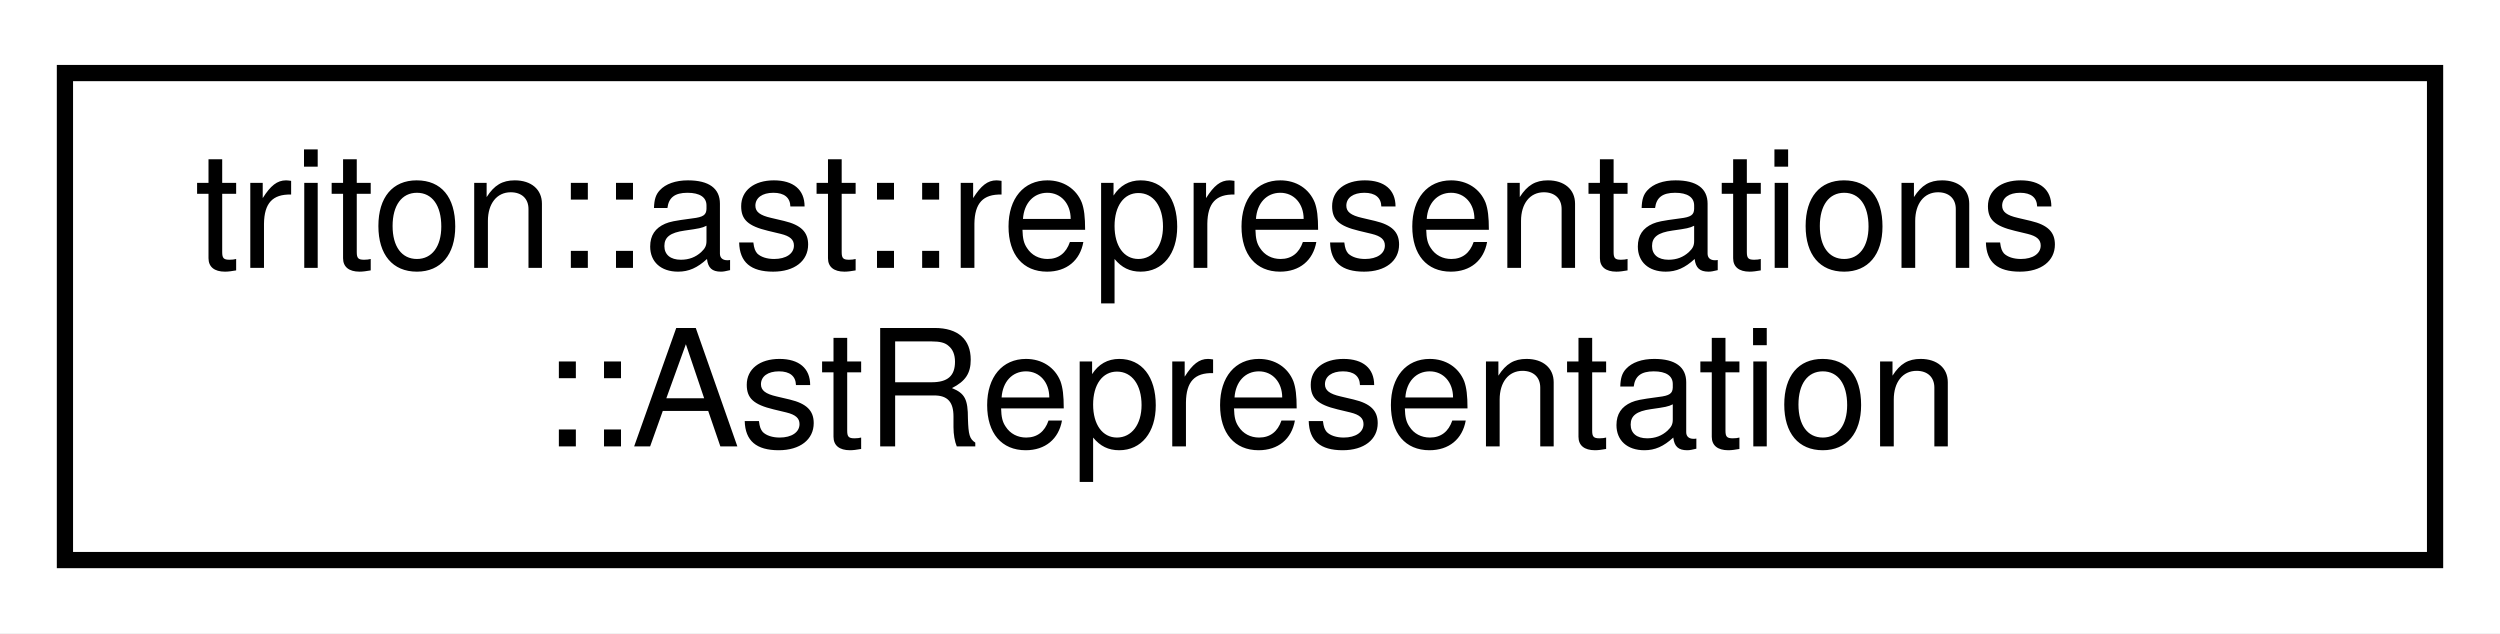
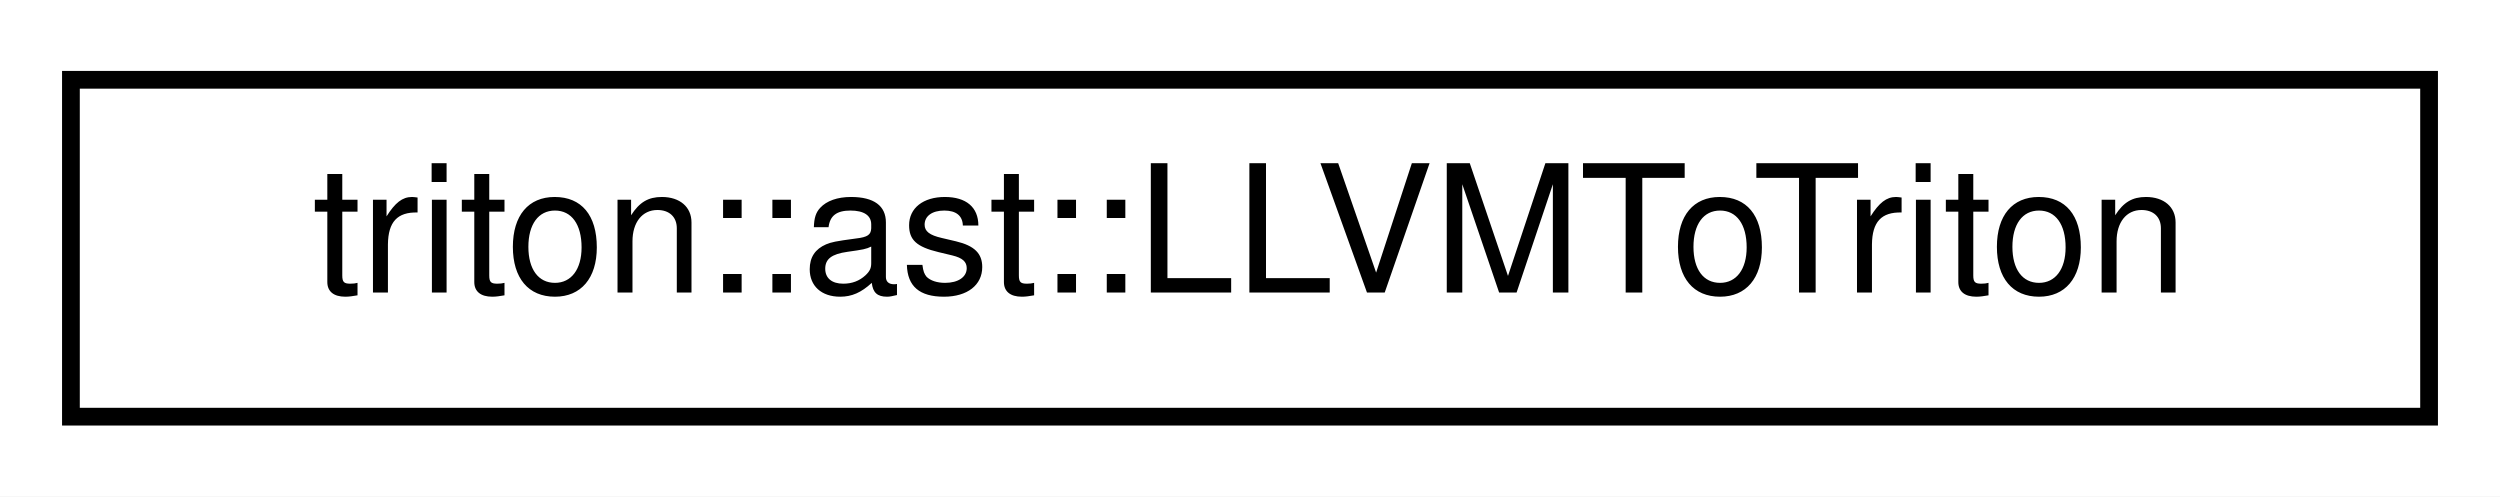
- <svg xmlns="http://www.w3.org/2000/svg" xmlns:xlink="http://www.w3.org/1999/xlink" width="154pt" height="39pt" viewBox="0.00 0.00 154.00 39.00">
-   <g id="graph0" class="graph" transform="scale(1 1) rotate(0) translate(4 35)">
-     <polygon fill="white" stroke="transparent" points="-4,4 -4,-35 150,-35 150,4 -4,4" />
+ <svg xmlns="http://www.w3.org/2000/svg" xmlns:xlink="http://www.w3.org/1999/xlink" width="141pt" height="28pt" viewBox="0.00 0.00 141.00 28.00">
+   <g id="graph0" class="graph" transform="scale(1 1) rotate(0) translate(4 24)">
+     <polygon fill="white" stroke="transparent" points="-4,4 -4,-24 137,-24 137,4 -4,4" />
    <g id="node1" class="node">
      <g id="a_node1">
-         <a xlink:href="classtriton_1_1ast_1_1representations_1_1AstRepresentation.html" target="_top" xlink:title="Pseudo code of SMT AST.">
-           <polygon fill="white" stroke="black" points="0,-0.5 0,-30.5 146,-30.5 146,-0.5 0,-0.5" />
-           <text text-anchor="start" x="8" y="-18.5" font-family="Helvetica,sans-Serif" font-size="10.00">triton::ast::representations</text>
-           <text text-anchor="middle" x="73" y="-7.5" font-family="Helvetica,sans-Serif" font-size="10.00">::AstRepresentation</text>
+         <a xlink:href="classtriton_1_1ast_1_1LLVMToTriton.html" target="_top" xlink:title="Converts a LLVM IR to a Triton AST.">
+           <polygon fill="white" stroke="black" points="0,-0.5 0,-19.5 133,-19.5 133,-0.5 0,-0.5" />
+           <text text-anchor="middle" x="66.5" y="-7.5" font-family="Helvetica,sans-Serif" font-size="10.00">triton::ast::LLVMToTriton</text>
        </a>
      </g>
    </g>
  </g>
</svg>
